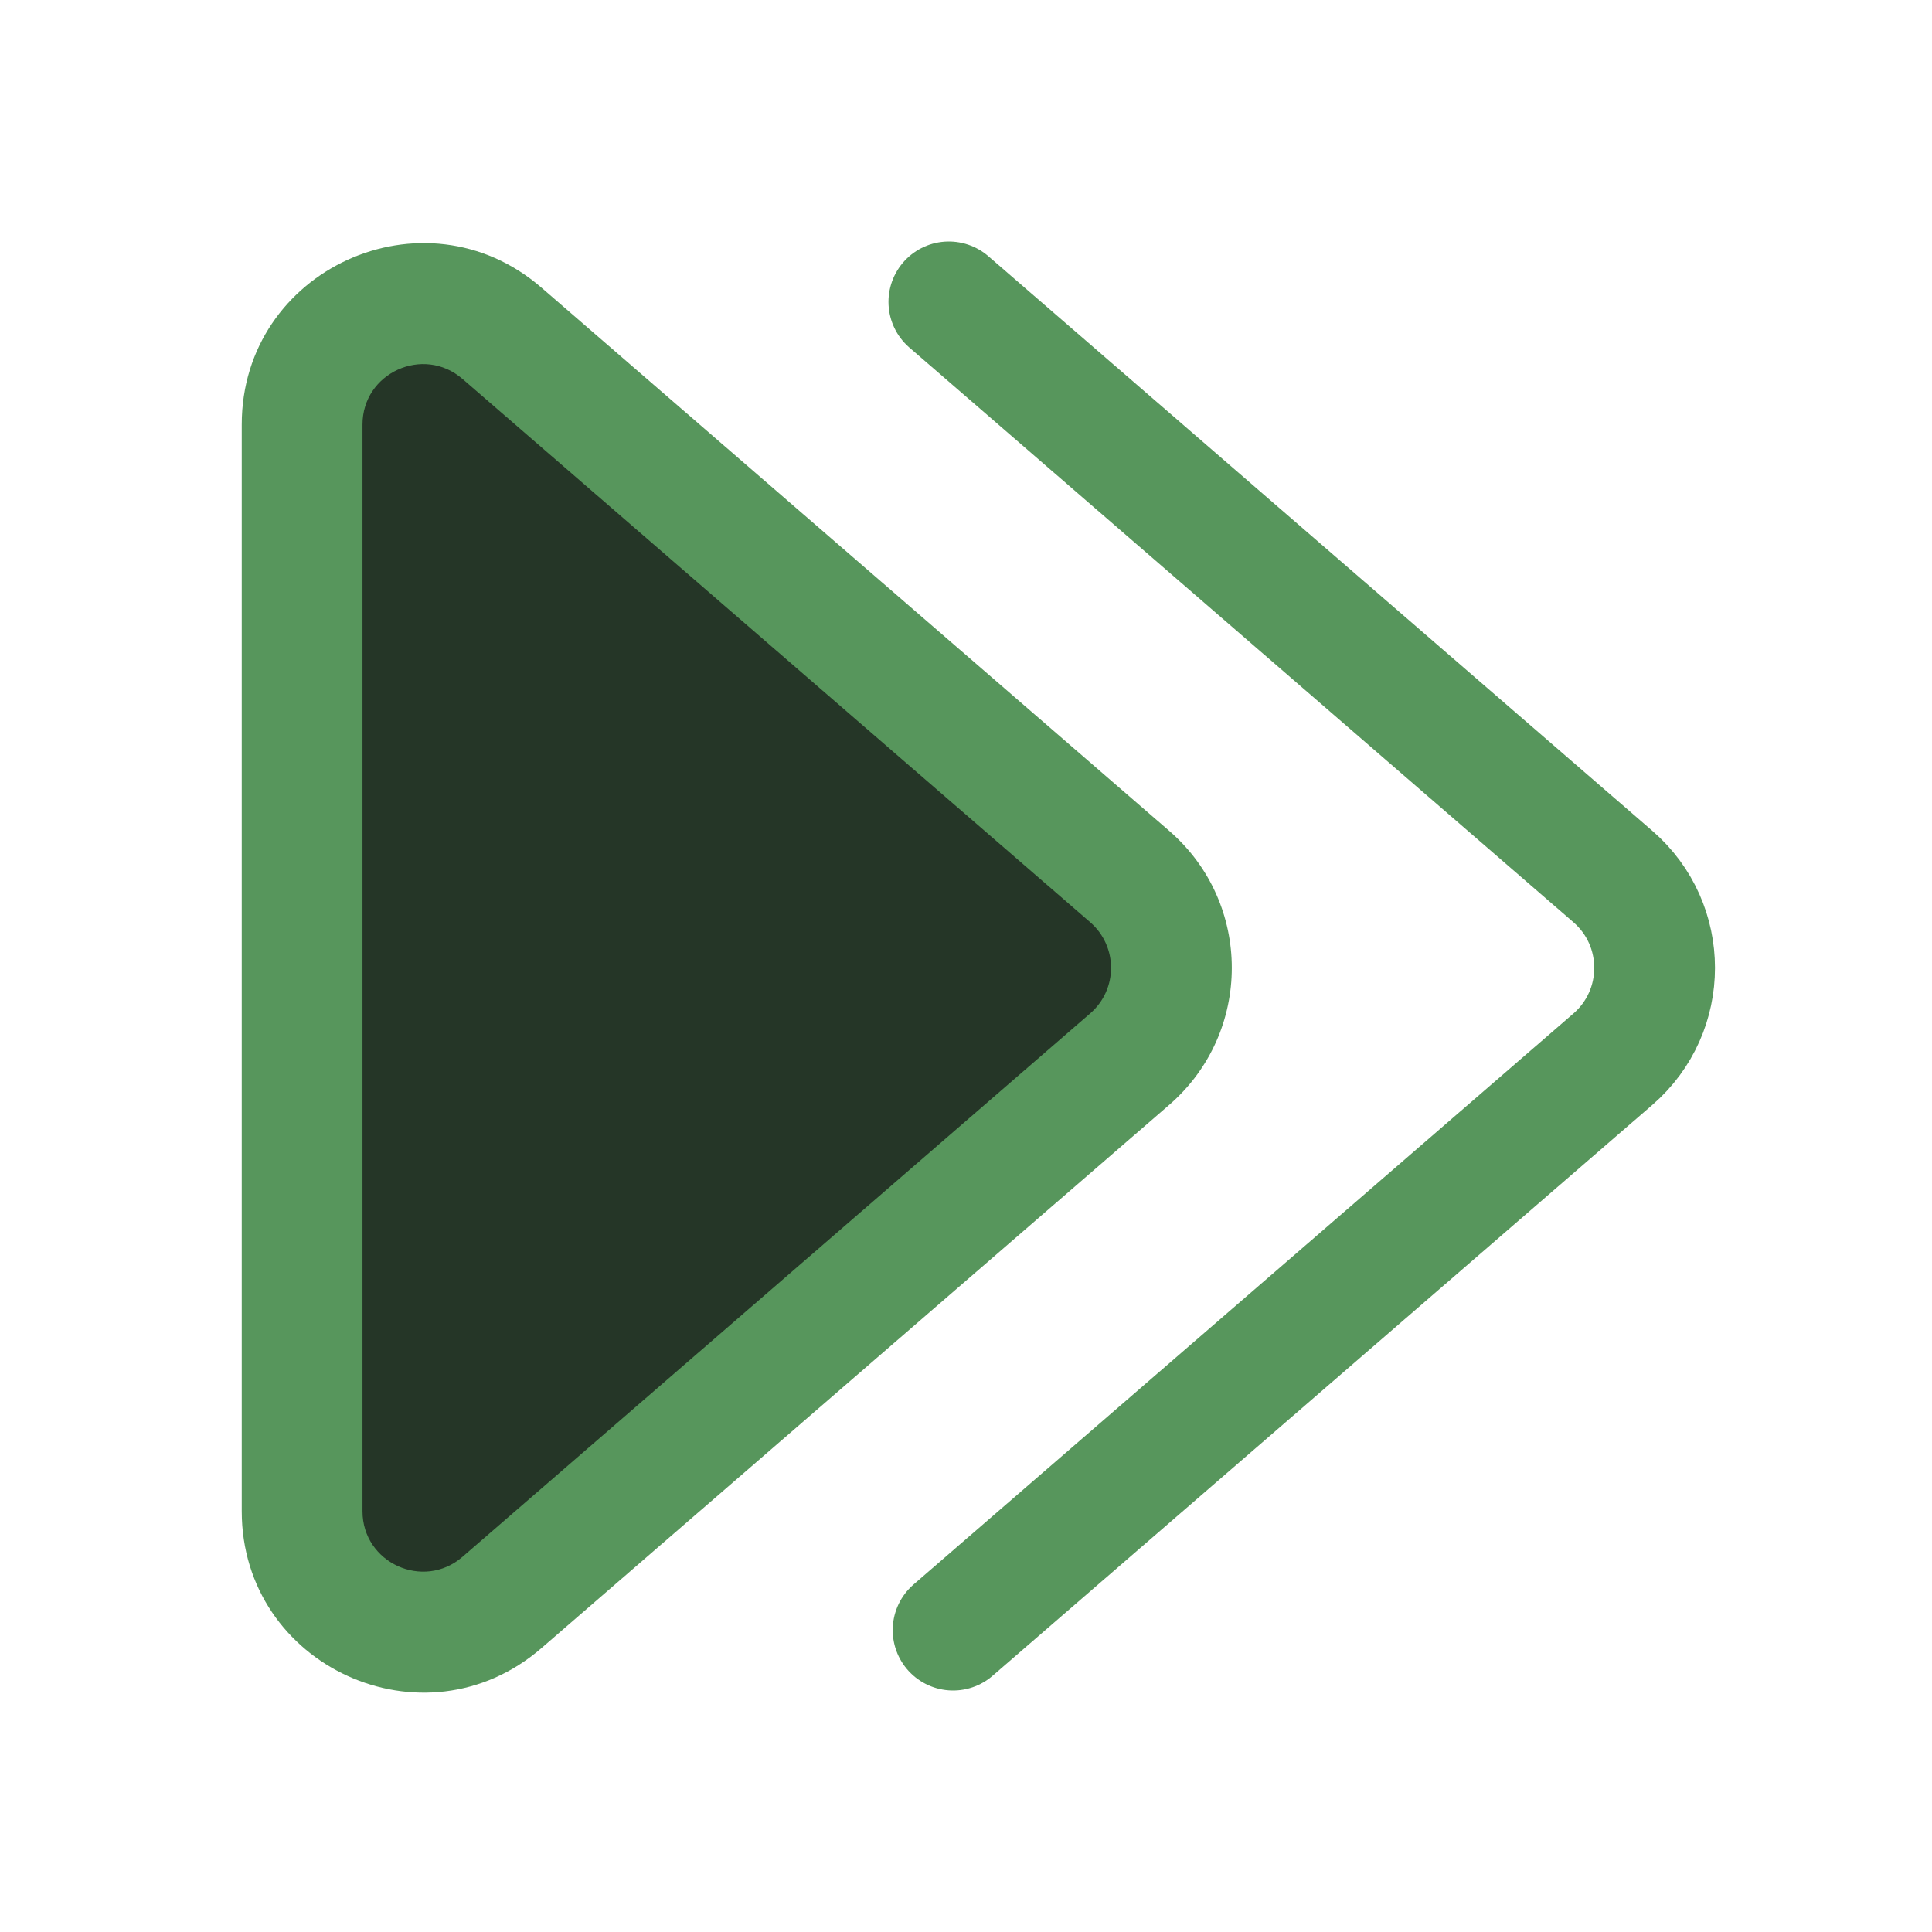
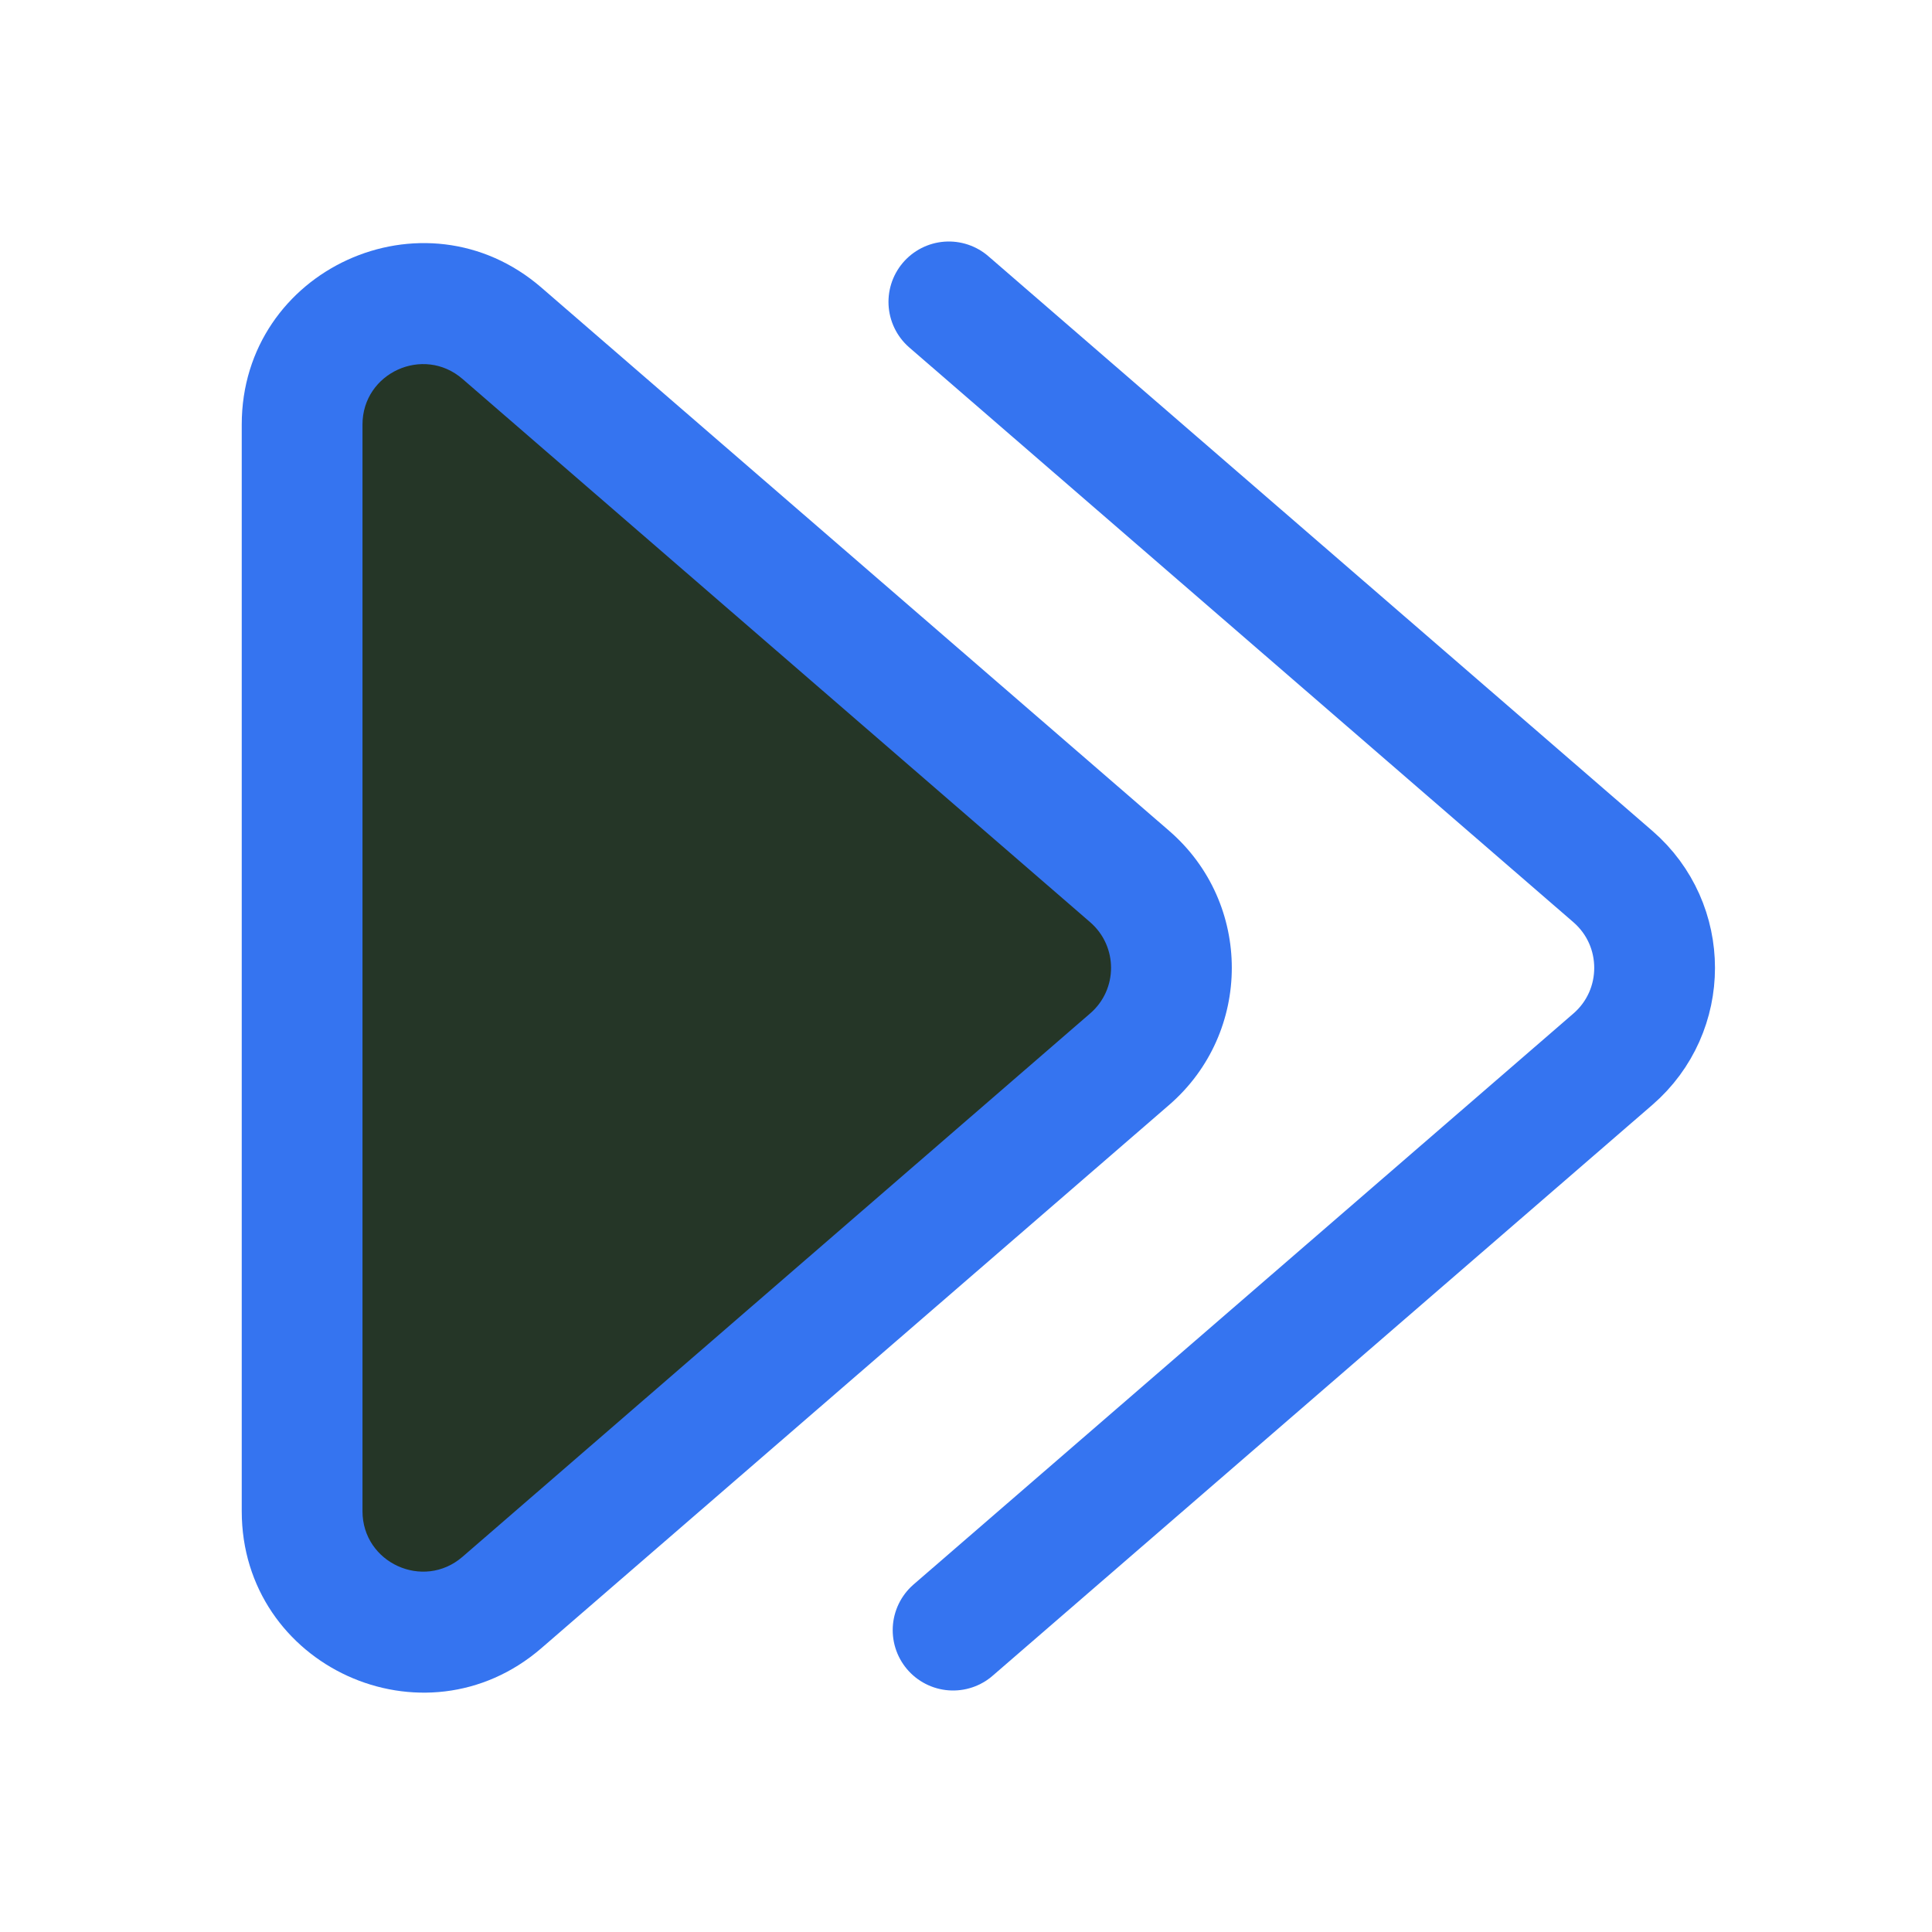
<svg xmlns="http://www.w3.org/2000/svg" width="16" height="16" viewBox="0 0 16 16" fill="none">
  <path d="M9.356 7.259C9.816 7.658 9.816 8.373 9.356 8.772L4.157 13.271C3.509 13.832 2.502 13.371 2.502 12.515L2.502 3.516C2.502 2.659 3.509 2.199 4.157 2.76L9.356 7.259Z" fill="#253627" />
-   <path fill-rule="evenodd" clip-rule="evenodd" d="M9.683 6.881C10.374 7.479 10.374 8.551 9.683 9.15L4.484 13.649C3.512 14.49 2.002 13.8 2.002 12.515L2.002 3.516C2.002 2.231 3.512 1.541 4.484 2.382L9.683 6.881ZM9.028 8.393C9.259 8.194 9.259 7.837 9.028 7.637L3.83 3.138C3.506 2.858 3.002 3.088 3.002 3.516L3.002 12.515C3.002 12.943 3.506 13.173 3.83 12.893L9.028 8.393Z" fill="#57965C" />
-   <path d="M7.858 2.5L13.357 7.259C13.818 7.658 13.818 8.373 13.357 8.772L7.893 13.5" stroke="#57965C" stroke-linecap="round" />
+   <path fill-rule="evenodd" clip-rule="evenodd" d="M9.683 6.881C10.374 7.479 10.374 8.551 9.683 9.15L4.484 13.649C3.512 14.49 2.002 13.8 2.002 12.515L2.002 3.516C2.002 2.231 3.512 1.541 4.484 2.382L9.683 6.881ZM9.028 8.393C9.259 8.194 9.259 7.837 9.028 7.637L3.83 3.138C3.506 2.858 3.002 3.088 3.002 3.516L3.002 12.515C3.002 12.943 3.506 13.173 3.83 12.893L9.028 8.393Z" fill="#3574f0" />
+   <path d="M7.858 2.5L13.357 7.259C13.818 7.658 13.818 8.373 13.357 8.772L7.893 13.5" stroke="#3574f0" stroke-linecap="round" />
</svg>
